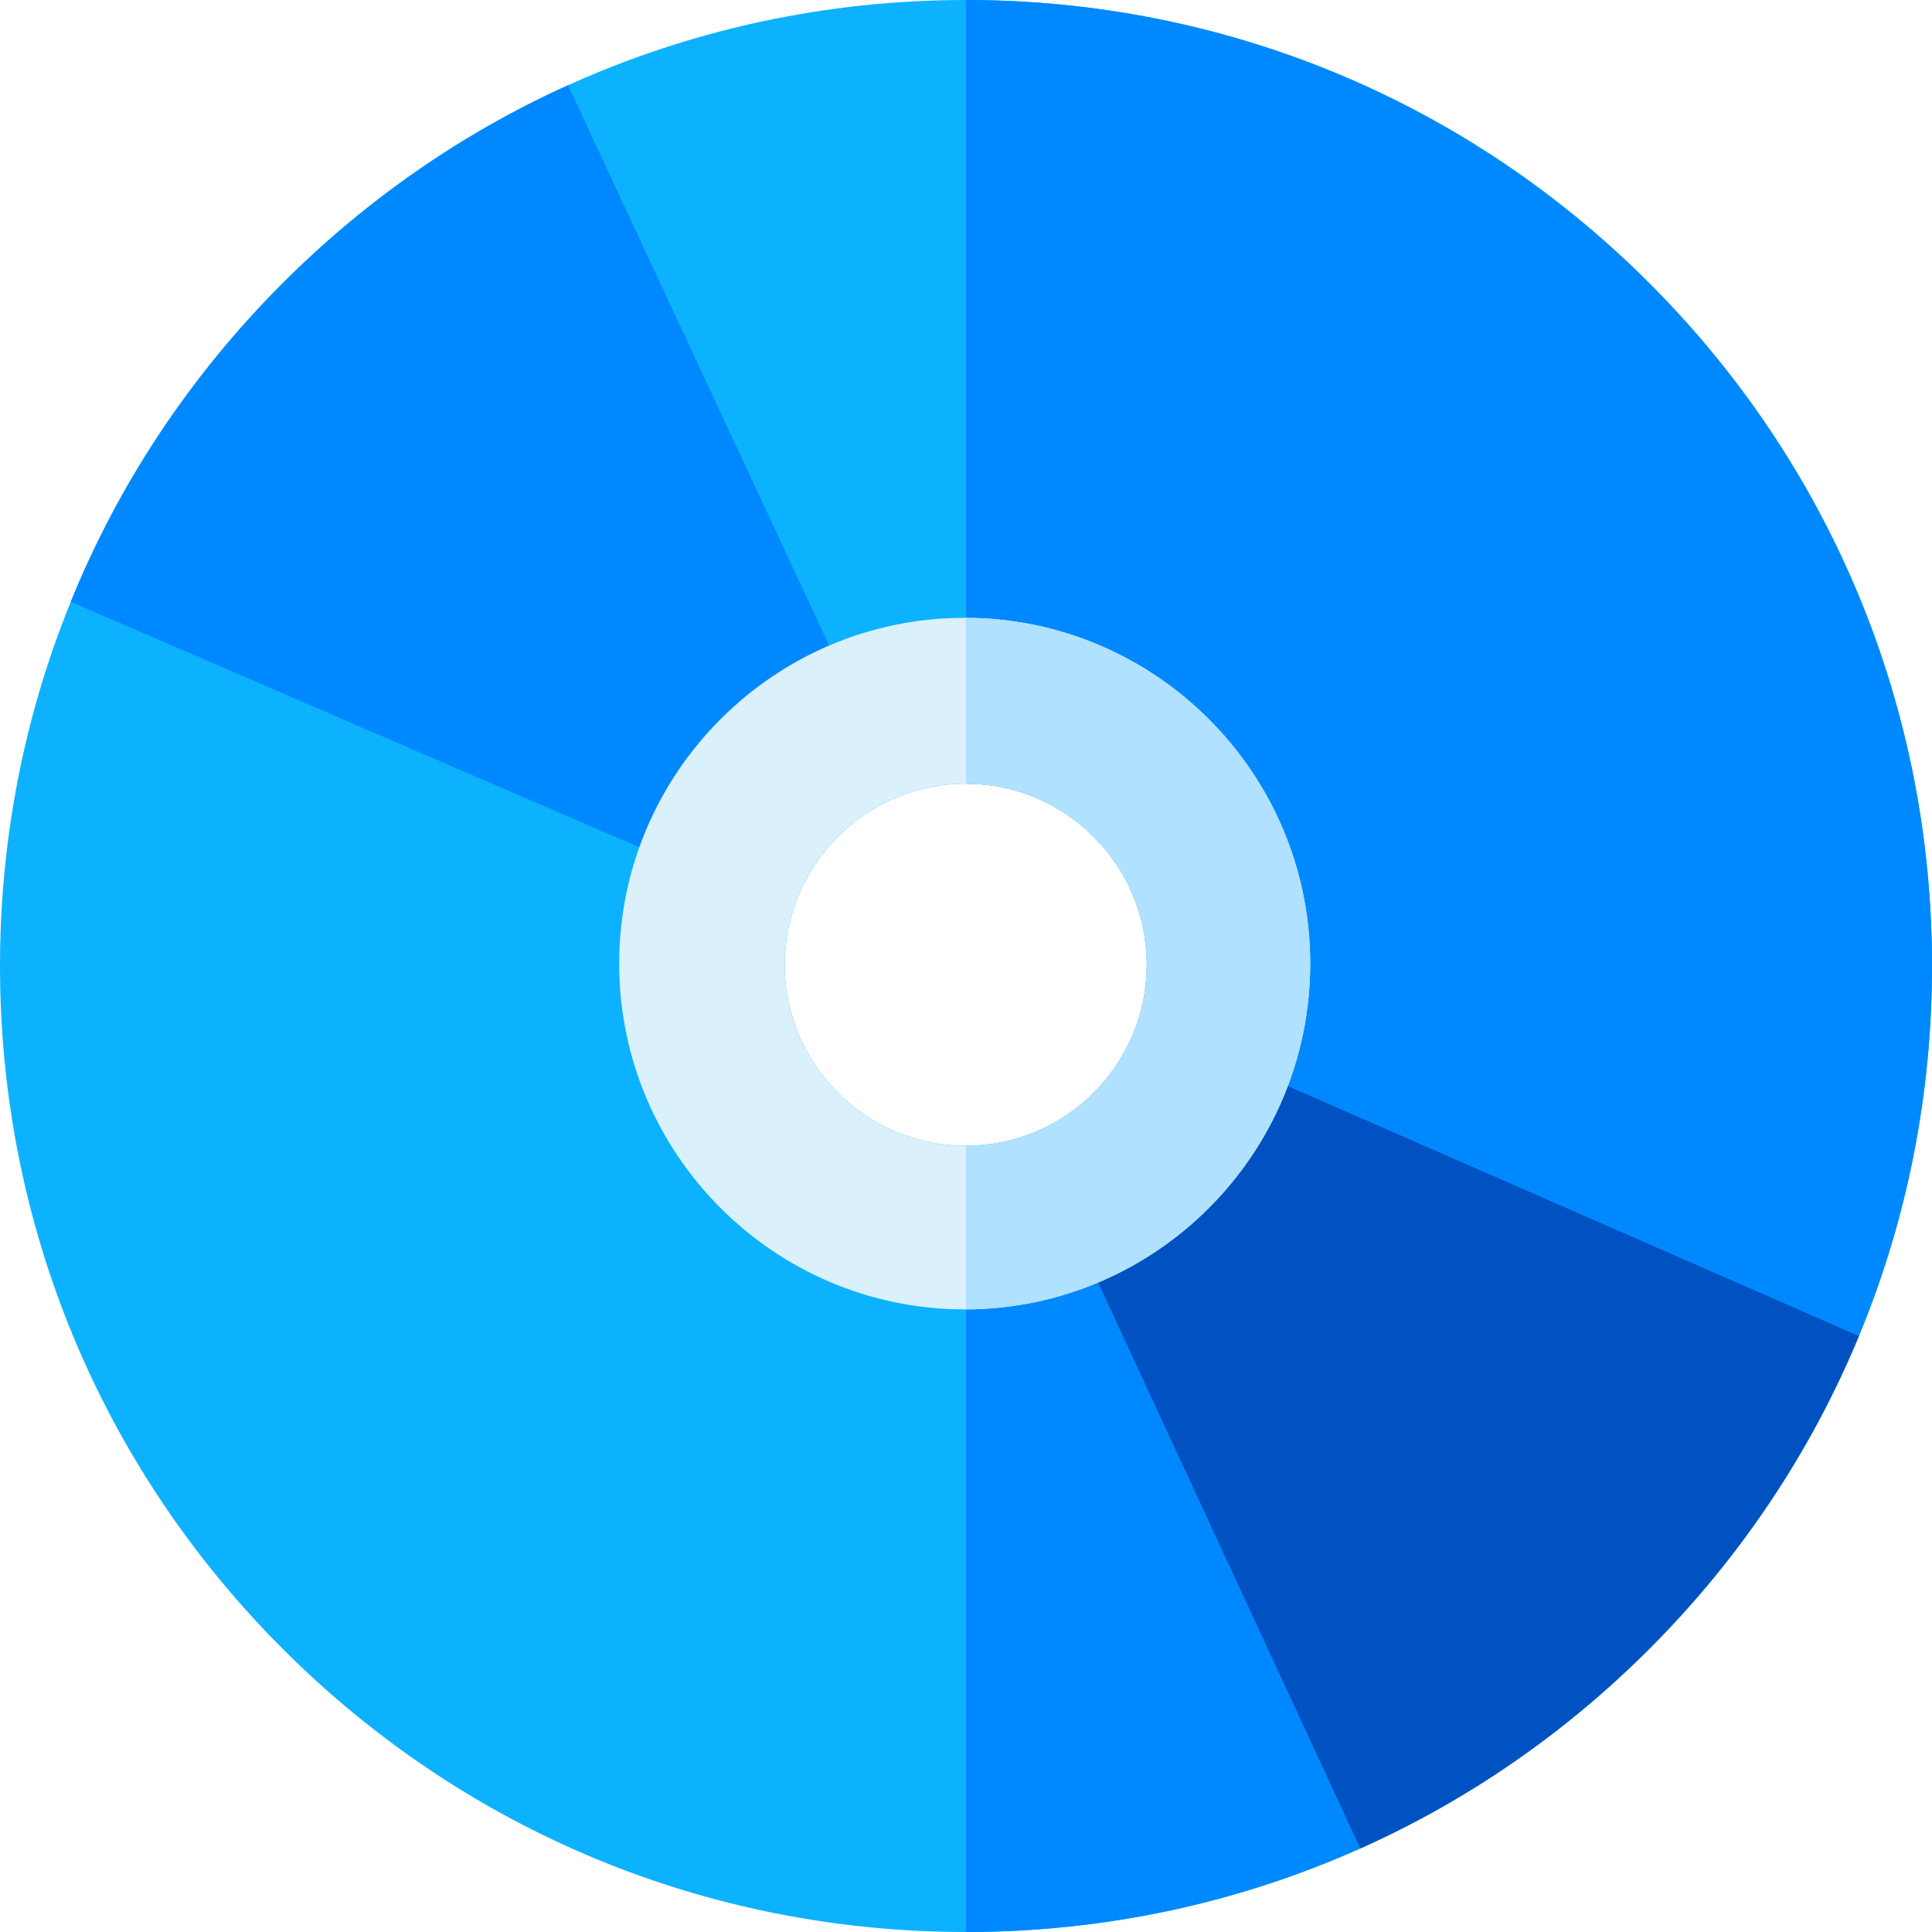
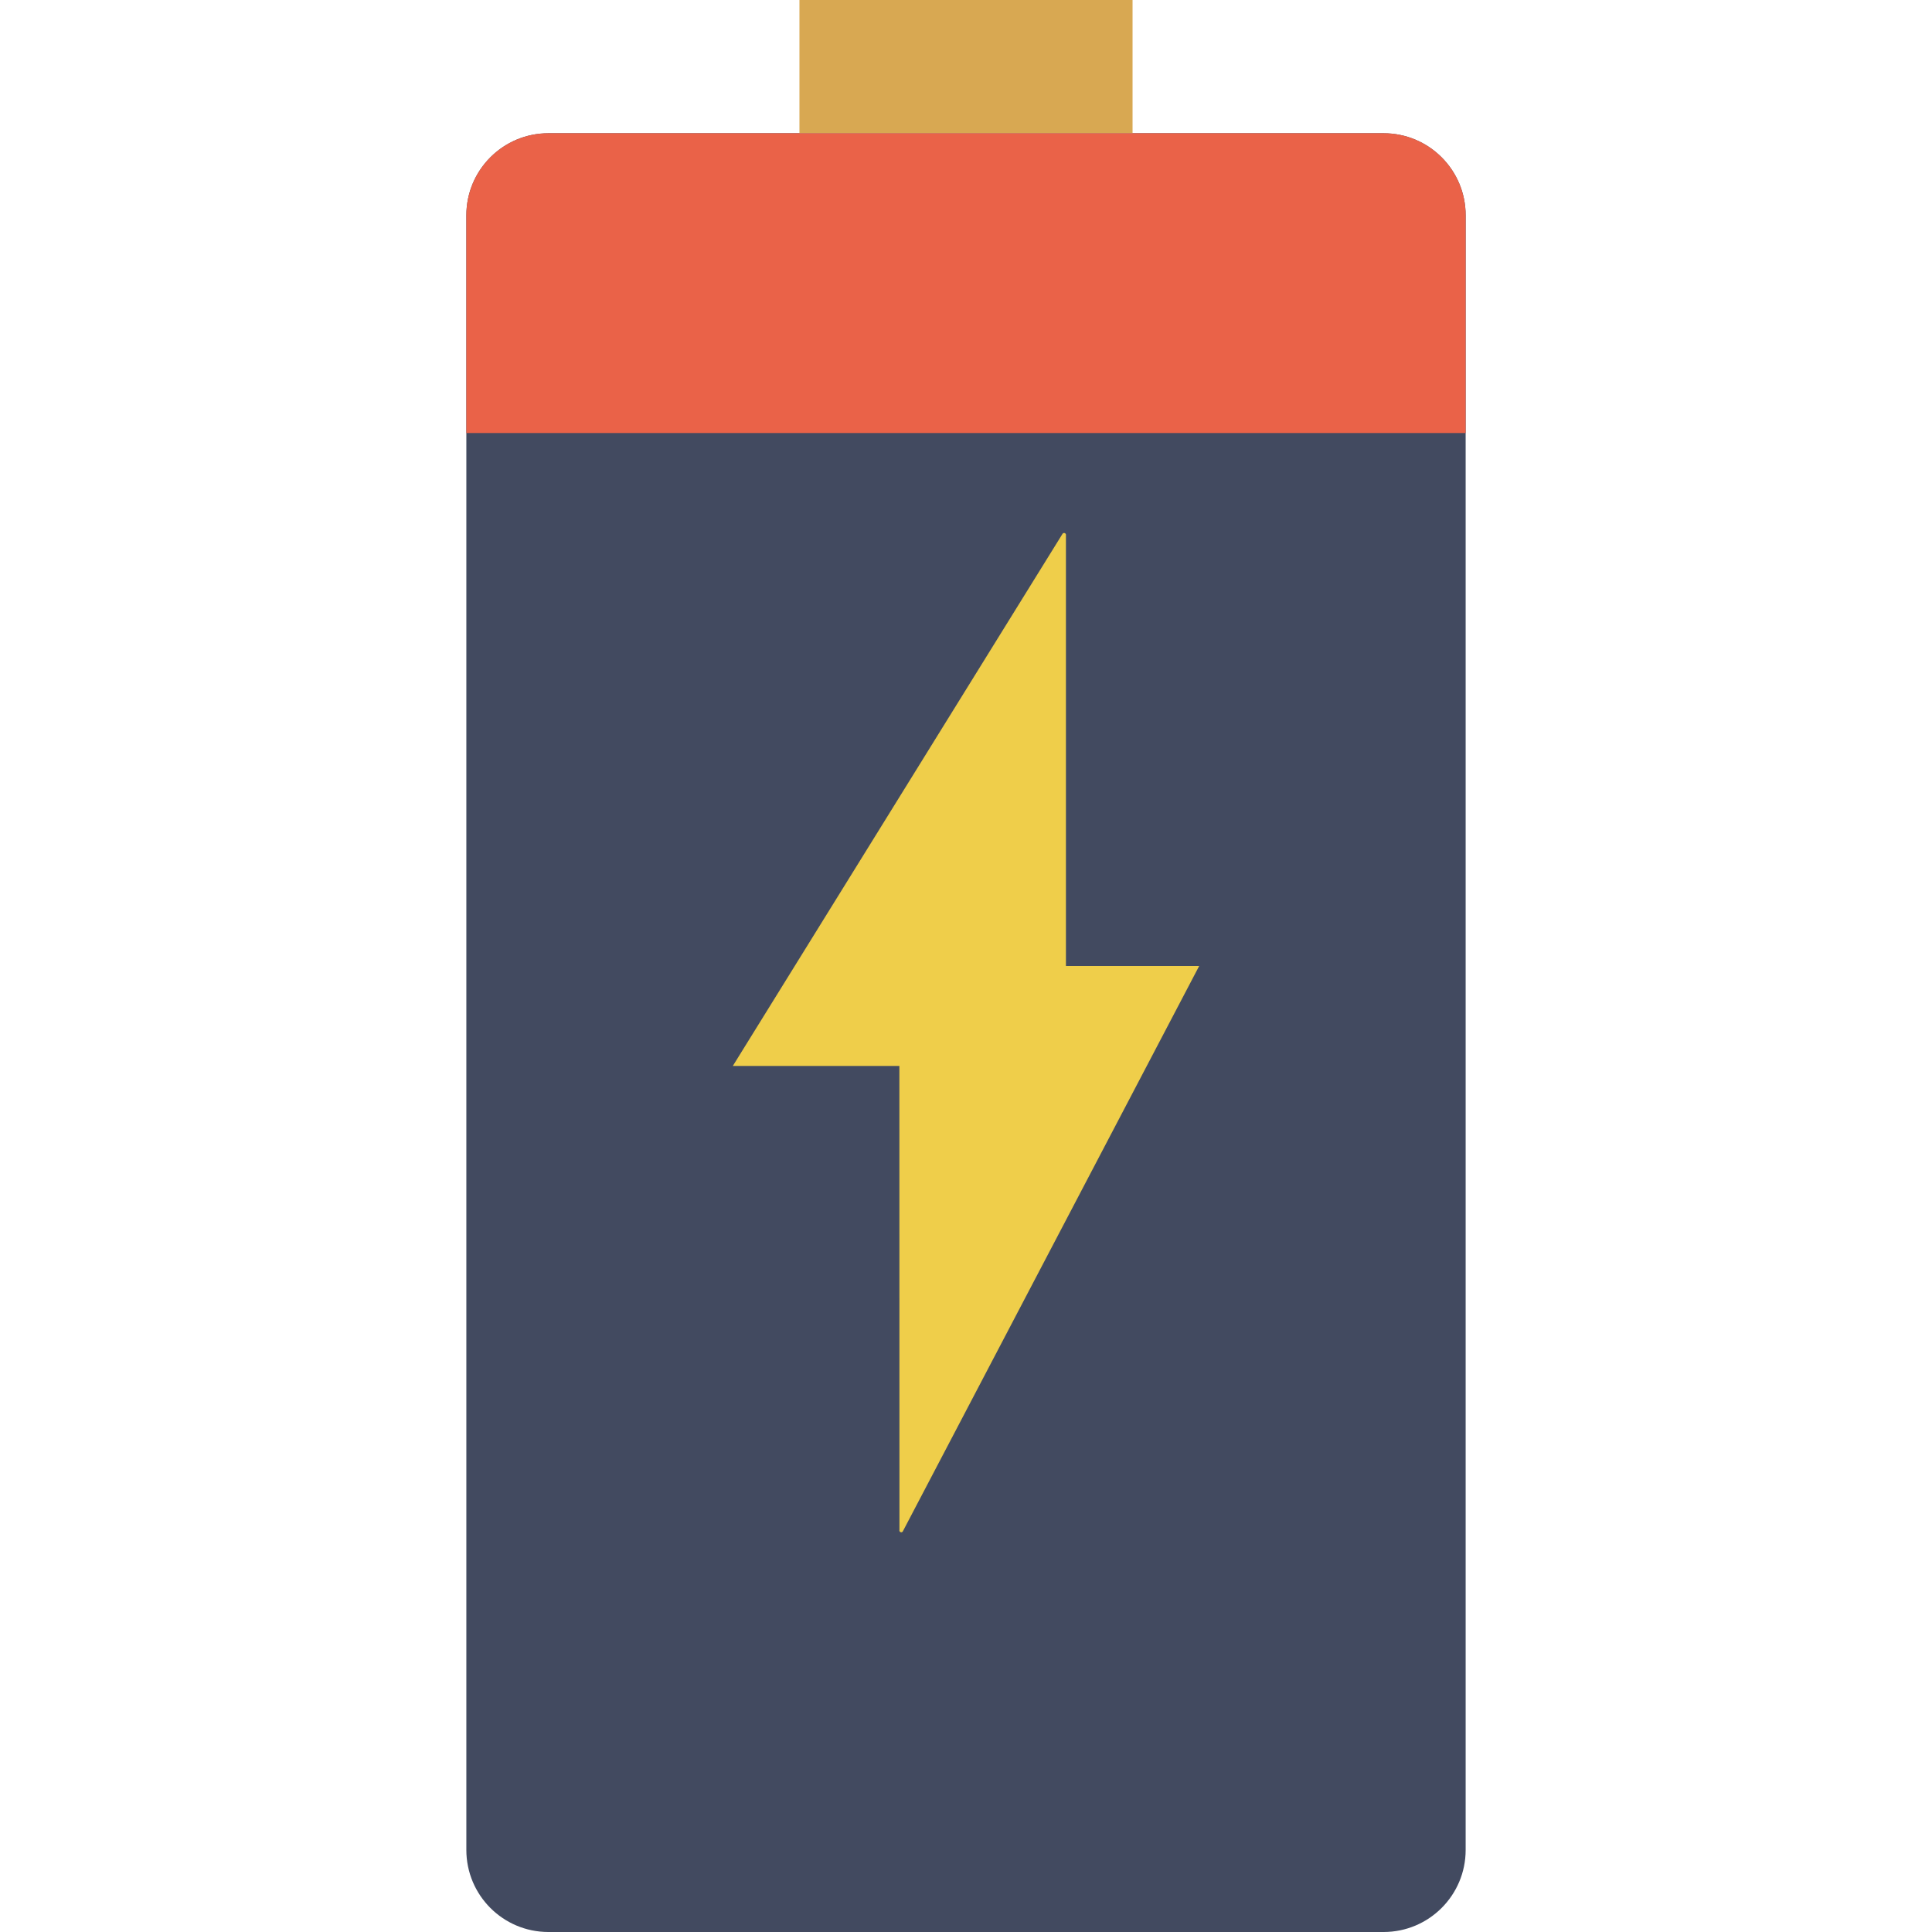
- <svg xmlns="http://www.w3.org/2000/svg" height="512pt" viewBox="0 0 512 512" width="512pt">
-   <path d="m437.02 74.98c-48.348-48.352-112.641-74.98-181.02-74.98-36.98 0-72.762 7.789-105.469 22.59-27.781 12.559-53.34 30.18-75.551 52.391-24.57 24.57-43.531 53.25-56.23 84.5-12.309 30.238-18.75 62.891-18.75 96.52 0 68.379 26.629 132.672 74.98 181.02 48.348 48.352 112.641 74.98 181.02 74.98 36.609 0 72.039-7.629 104.48-22.141 28.16-12.59 54.07-30.371 76.539-52.84 24.172-24.168 42.902-52.32 55.602-82.961 12.719-30.668 19.379-63.859 19.379-98.059 0-68.379-26.629-132.672-74.98-181.02zm-181.02 228.66h-.059c-26.461 0-47.98-21.52-47.98-47.98 0-26.449 21.52-47.969 47.98-47.969h.059c26.422.027 47.91 21.539 47.91 47.969 0 26.441-21.488 47.949-47.91 47.98zm0 0" fill="#0db2ff" />
-   <path d="m512 256c0 34.199-6.66 67.391-19.379 98.059-12.699 30.641-31.43 58.793-55.602 82.961-22.469 22.469-48.379 40.25-76.539 52.84-32.441 14.512-67.871 22.141-104.48 22.141v-208.359c26.422-.031 47.91-21.539 47.91-47.98 0-26.43-21.488-47.941-47.91-47.969v-207.691c68.379 0 132.672 26.629 181.02 74.98 48.352 48.348 74.98 112.641 74.98 181.02zm0 0" fill="#0089ff" />
-   <path d="m229 191-40 42-170.25-73.52c12.699-31.25 31.66-59.93 56.23-84.5 22.211-22.211 47.77-39.832 75.551-52.391zm0 0" fill="#0089ff" />
-   <path d="m492.621 354.059c-12.699 30.641-31.43 58.793-55.602 82.961-22.469 22.469-48.379 40.25-76.539 52.84l-81.48-175.859 49-32zm0 0" fill="#0052c2" />
-   <path d="m256 163.73h-.34c-50.488 0-91.57 41.098-91.57 91.629s41.082 91.641 91.57 91.641h.34c50.328-.191 91.219-41.219 91.219-91.641 0-50.418-40.891-91.438-91.219-91.629zm0 139.91h-.059c-26.461 0-47.98-21.52-47.98-47.98 0-26.449 21.52-47.969 47.98-47.969h.059c26.422.027 47.91 21.539 47.91 47.969 0 26.441-21.488 47.949-47.91 47.98zm0 0" fill="#daf0fa" />
-   <path d="m347.219 255.359c0 50.422-40.891 91.449-91.219 91.641v-43.359c26.422-.031 47.91-21.539 47.91-47.98 0-26.43-21.488-47.941-47.91-47.969v-43.961c50.328.191 91.219 41.211 91.219 91.629zm0 0" fill="#b0e1ff" />
+ <svg xmlns="http://www.w3.org/2000/svg" version="1.1" id="Capa_1" x="0px" y="0px" viewBox="0 0 58 58" style="enable-background:new 0 0 58 58;" xml:space="preserve">
+   <path style="fill:#424A60;" d="M41.536,58H16.464C15.103,58,14,56.897,14,55.536V6.464C14,5.103,15.103,4,16.464,4h25.072  C42.897,4,44,5.103,44,6.464v49.072C44,56.897,42.897,58,41.536,58z" />
+   <rect x="24" style="fill:#D8A852;" width="10" height="4" />
+   <path style="fill:#EFCE4A;" d="M36,29h-4V16.068c0.012-0.058-0.064-0.092-0.1-0.046L22,32h5l0.002,13.929  c-0.016,0.059,0.06,0.097,0.098,0.05L36,29z" />
+   <path style="fill:#EA6248;" d="M41.536,4H16.464C15.103,4,14,5.103,14,6.464V13h30V6.464C44,5.103,42.897,4,41.536,4z" />
+   <g>
+ </g>
+   <g>
+ </g>
+   <g>
+ </g>
+   <g>
+ </g>
+   <g>
+ </g>
+   <g>
+ </g>
+   <g>
+ </g>
+   <g>
+ </g>
+   <g>
+ </g>
+   <g>
+ </g>
+   <g>
+ </g>
+   <g>
+ </g>
+   <g>
+ </g>
+   <g>
+ </g>
+   <g>
+ </g>
</svg>
